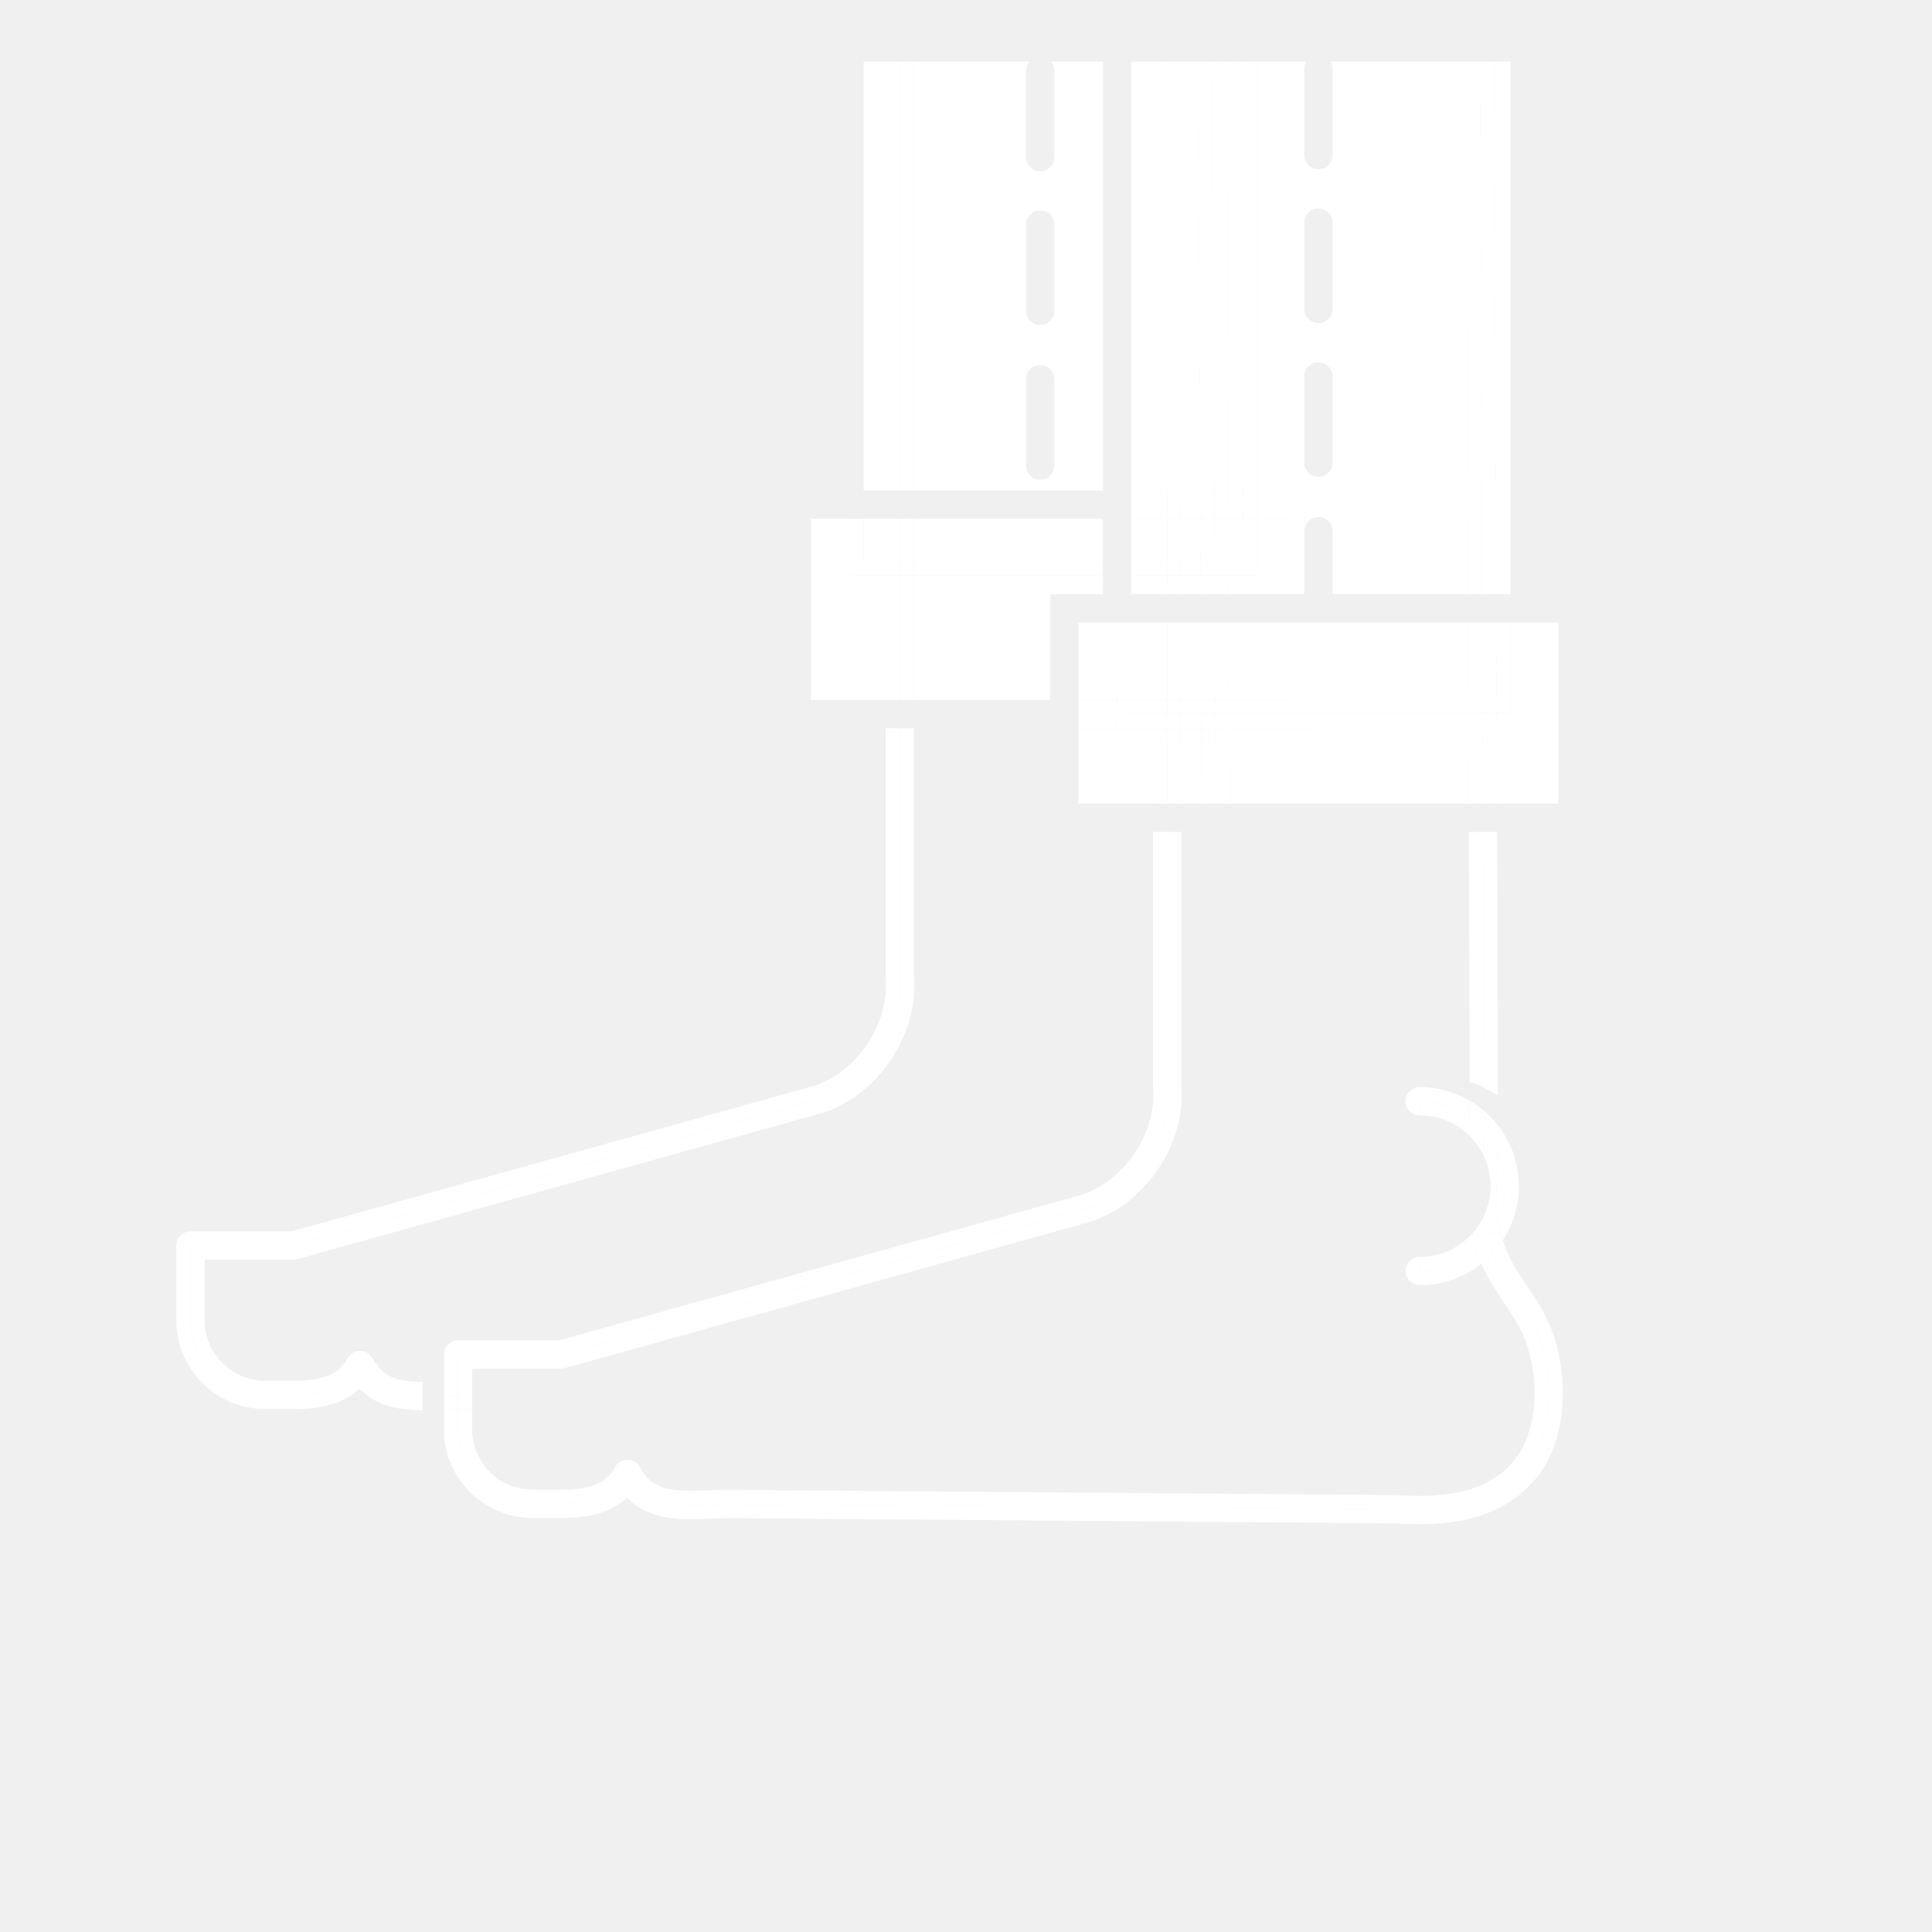
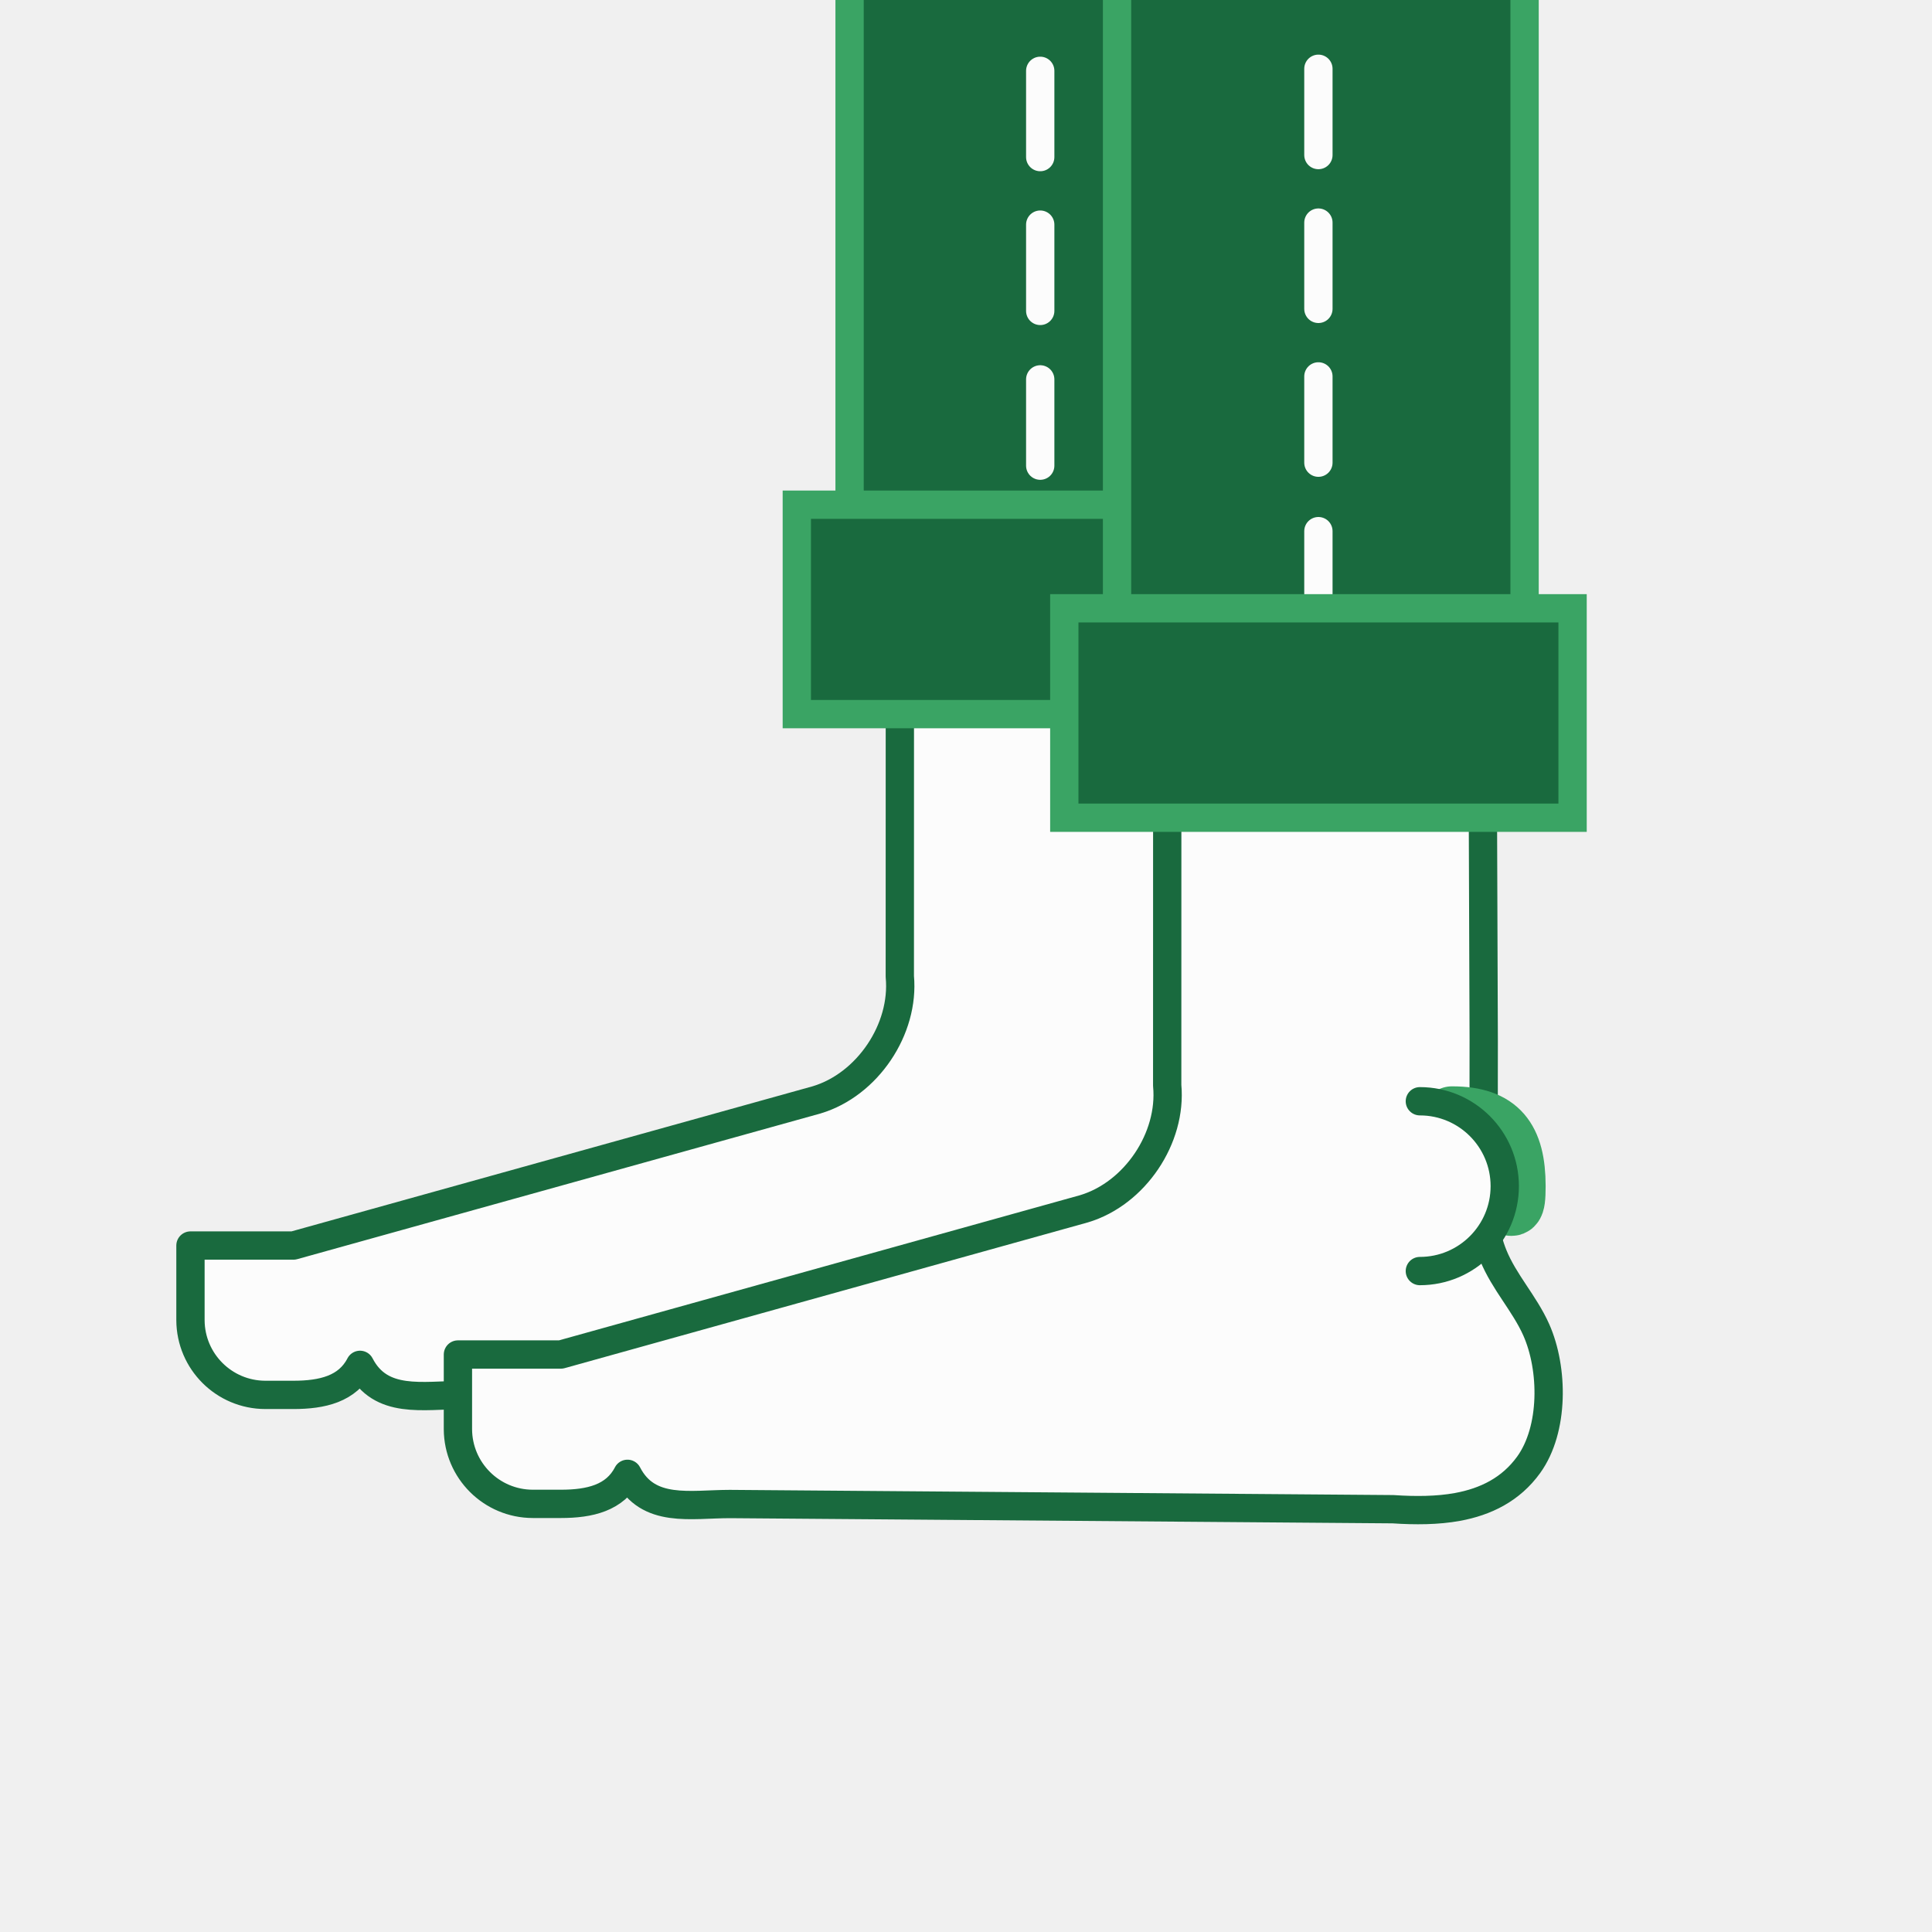
<svg xmlns="http://www.w3.org/2000/svg" viewBox="0 0 1023.99 1024">
  <defs>
-     <style>.cls-1{fill:#fff;}</style>
+     <style>.cls-1,.cls-6{fill:#fcfcfc;stroke:#196a3e;}.cls-1,.cls-4,.cls-5,.cls-6{stroke-linecap:round;}.cls-1{stroke-linejoin:round;}.cls-1,.cls-4,.cls-6{stroke-width:15px;}.cls-2,.cls-4{fill:#196a3e;}.cls-3{fill:#3aa464;}.cls-4{stroke:#fcfcfc;}.cls-4,.cls-5,.cls-6{stroke-miterlimit:10;}.cls-5{fill:none;stroke:#3aa464;stroke-width:32px;}</style>
  </defs>
-   <g id="Ebene_10" data-name="Ebene 10">
-     <path class="cls-1" d="M190.82,723.39c-6.6,12.79-20,15.92-35.31,15.92H140.63a39.75,39.75,0,0,1-39.68-39.58V660.16h54.57l277.28-77.21c26.88-8,46.72-37.44,44.09-65.38l0-131.59h-7.5l0,131.59q0,.35,0,.71c2.28,24.18-15.44,50.49-38.71,57.47L154.49,652.66H100.95a7.5,7.5,0,0,0-7.5,7.5v39.58a47.18,47.18,0,0,0,47.18,47.08h14.88c10.78,0,25.06-1.3,35.11-10.78,9.3,9.7,21.81,11.34,33.4,11.38v-7.5C210.42,739.86,198.07,737.42,190.82,723.39Z" />
-     <path class="cls-1" d="M197.49,720a7.5,7.5,0,0,0-13.33,0c-4.29,8.31-12.85,11.86-28.64,11.86H140.63a32.17,32.17,0,0,1-32.18-32.08V667.66h47.07a7.49,7.49,0,0,0,2-.28l277.28-77.21.13,0c30.09-9,52.2-41.63,49.44-72.9l0-131.25h-7.5l0,131.59c2.63,27.93-17.2,57.35-44.09,65.38L155.52,660.16H100.95v39.58a39.75,39.75,0,0,0,39.68,39.58h14.88c15.34,0,28.71-3.13,35.31-15.92,7.24,14,19.59,16.47,33.2,16.52v-7.5C211.58,732.36,202.78,730.2,197.49,720Z" />
-     <polygon class="cls-1" points="469.42 259.98 469.45 32.64 457.77 32.64 457.77 259.98 469.42 259.98" />
-     <path class="cls-1" d="M584.54,260V32.64H557a7.46,7.46,0,0,1,1.82,4.89V83.26a7.5,7.5,0,1,1-15,0V37.54a7.46,7.46,0,0,1,1.82-4.89H484.45l0,227.34ZM543.84,119.06a7.5,7.5,0,1,1,15,0v45.73a7.5,7.5,0,0,1-15,0Zm0,82a7.5,7.5,0,1,1,15,0v45.73a7.5,7.5,0,0,1-15,0Z" />
-     <rect class="cls-1" x="469.43" y="32.64" width="7.5" height="227.34" />
-     <rect class="cls-1" x="476.93" y="32.64" width="7.5" height="227.34" />
-     <polygon class="cls-1" points="442.77 312.47 442.77 274.98 429.83 274.98 429.83 370.98 469.4 370.98 469.41 312.47 442.77 312.47" />
-     <polygon class="cls-1" points="556.6 329.91 556.6 314.91 571.6 314.91 584.54 314.91 584.54 312.47 484.41 312.47 484.4 370.98 556.6 370.98 556.6 329.91" />
-     <rect class="cls-1" x="469.41" y="312.47" width="7.5" height="58.51" />
-     <rect class="cls-1" x="476.91" y="312.47" width="7.5" height="58.51" />
-     <rect class="cls-1" x="457.77" y="274.98" width="11.64" height="22.49" />
-     <rect class="cls-1" x="484.41" y="274.98" width="100.12" height="22.49" />
-     <rect class="cls-1" x="469.41" y="274.98" width="7.5" height="22.49" />
-     <rect class="cls-1" x="476.91" y="274.98" width="7.5" height="22.49" />
-     <polygon class="cls-1" points="469.41 312.47 469.41 304.97 450.27 304.97 450.27 274.98 442.77 274.98 442.77 312.47 469.41 312.47" />
-     <rect class="cls-1" x="484.41" y="304.97" width="100.13" height="7.5" />
-     <rect class="cls-1" x="469.41" y="304.97" width="7.5" height="7.5" />
-     <rect class="cls-1" x="476.91" y="304.97" width="7.5" height="7.5" />
-     <polygon class="cls-1" points="469.41 304.97 469.41 297.47 457.77 297.47 457.77 274.98 450.27 274.98 450.27 304.97 469.41 304.97" />
-     <rect class="cls-1" x="484.41" y="297.47" width="100.12" height="7.5" />
-     <rect class="cls-1" x="469.41" y="297.47" width="7.5" height="7.5" />
-     <rect class="cls-1" x="476.91" y="297.47" width="7.5" height="7.5" />
-     <path class="cls-1" d="M791.4,665.21c5.76,14.29,16.65,25.57,22.86,39.56,9.2,20.72,9.49,52.81-4,71.54-9.46,13.12-22.82,19.63-37.81,22.37-10.52,1.92-22.26,2-34.12,1.19L386.9,797.13c-20.92,0-43.41,5.16-54.31-16-6.6,12.79-20,15.92-35.31,15.92H282.4a39.75,39.75,0,0,1-39.68-39.58V746.89c-2.4,0-4.85.14-7.26.23v15.09a47.21,47.21,0,0,0,46.95,42.37h14.88c10.78,0,25.06-1.3,35.11-10.78,9.42,9.83,22.16,11.39,33.88,11.39,3.5,0,7.06-.14,10.51-.28s6.81-.27,10.07-.27L738,807.37c4.88.32,9.34.48,13.64.48a122.44,122.44,0,0,0,22.11-1.8c18.54-3.39,32.86-11.92,42.54-25.36,16-22.22,14.42-57.27,4.78-79-3.21-7.23-7.48-13.65-11.6-19.85-4.34-6.52-8.43-12.69-11.16-19.47-.69-1.7-1.27-3.42-1.8-5.15a52.88,52.88,0,0,1-5.5,7.06C791.17,664.62,791.28,664.92,791.4,665.21Z" />
-     <path class="cls-1" d="M786.39,551.42q0,12.52,0,25a60.45,60.45,0,0,1,7.5,4.33c0-7.56,0-15.11,0-22.51v-6.88l-.41-110.49H786Z" />
-     <path class="cls-1" d="M242.71,717.92h54.57l277.28-77.21c26.88-8,46.72-37.44,44.09-65.38l0-134.43h-7.5l0,134.43q0,.35,0,.71c2.28,24.18-15.44,50.48-38.7,57.47L296.25,710.42H242.71a7.5,7.5,0,0,0-7.26,5.66v16c2.39-.1,4.82-.17,7.26-.21Z" />
-     <path class="cls-1" d="M235.45,739.61v7.51c2.41-.1,4.87-.19,7.26-.23v-7.5C240.3,739.43,237.87,739.52,235.45,739.61Z" />
-     <path class="cls-1" d="M235.45,732.11v7.5c2.42-.1,4.85-.19,7.26-.23V731.9C240.27,731.94,237.84,732,235.45,732.11Z" />
-     <path class="cls-1" d="M785.19,669.76c3.25,7.47,7.6,14.05,11.83,20.42,4,5.95,7.68,11.56,10.38,17.64,7.88,17.74,8.88,47.29-3.24,64.11-7.45,10.33-18.27,16.67-33.07,19.38a107.69,107.69,0,0,1-19.41,1.55c-4,0-8.22-.15-12.85-.46l-.44,0-351.51-2.75c-3.59,0-7.21.14-10.7.28s-6.71.27-9.91.27c-12.71,0-21.66-2.09-27-12.46a7.5,7.5,0,0,0-13.33,0c-4.29,8.31-12.85,11.86-28.64,11.86H282.4a32.17,32.17,0,0,1-32.18-32.08V746.9l-5.13,0-2.37,0V757.5a39.75,39.75,0,0,0,39.68,39.58h14.88c15.34,0,28.71-3.13,35.31-15.92,10.9,21.13,33.39,16,54.31,16l351.42,2.75c11.86.8,23.6.73,34.12-1.19,15-2.74,28.35-9.25,37.81-22.37,13.5-18.72,13.21-50.82,4-71.54-6.21-14-17.11-25.27-22.86-39.56-.12-.3-.23-.59-.34-.89A53,53,0,0,1,785.19,669.76Z" />
-     <path class="cls-1" d="M778.89,551.42v6.85c0,5,0,10.05,0,15.14a62.08,62.08,0,0,1,7.5,3q0-12.52,0-25L786,440.91h-7.5Z" />
-     <path class="cls-1" d="M297.28,725.42a7.49,7.49,0,0,0,2-.28l277.28-77.21.13,0c30.09-9,52.2-41.63,49.44-72.9l0-134.09h-7.5l0,134.43c2.63,27.93-17.2,57.35-44.09,65.38L297.28,717.92H242.71v14c.8,0,1.6,0,2.4,0l5.1,0v-6.48Z" />
-     <path class="cls-1" d="M250.21,746.9v-7.5l-5.07,0-2.43,0v7.5l2.37,0Z" />
-     <path class="cls-1" d="M245.11,731.86c-.8,0-1.6,0-2.4,0v7.48l2.43,0,5.07,0v-7.5Z" />
-     <polygon class="cls-1" points="800.56 314.91 800.56 32.64 791.98 32.64 793.02 314.91 800.56 314.91" />
-     <polygon class="cls-1" points="611.19 259.98 611.22 32.64 599.54 32.64 599.54 259.98 611.19 259.98" />
-     <rect class="cls-1" x="599.54" y="312.47" width="11.64" height="2.44" />
-     <rect class="cls-1" x="599.54" y="274.98" width="11.65" height="22.49" />
-     <rect class="cls-1" x="599.54" y="304.97" width="11.64" height="7.5" />
-     <rect class="cls-1" x="599.54" y="297.47" width="11.64" height="7.5" />
-     <rect class="cls-1" x="599.54" y="259.98" width="11.65" height="7.5" />
-     <rect class="cls-1" x="599.54" y="267.48" width="11.65" height="7.5" />
-     <path class="cls-1" d="M684.19,260h15V274a7.49,7.49,0,0,1,7.09,7.48v33.39H778L777,32.64H705.23a7.45,7.45,0,0,1,1.05,3.81V82.18a7.5,7.5,0,0,1-15,0V36.45a7.45,7.45,0,0,1,1.05-3.81H673.8V260Zm7.09-142a7.5,7.5,0,1,1,15,0v45.73a7.5,7.5,0,0,1-15,0Zm0,81.52a7.5,7.5,0,1,1,15,0v45.73a7.5,7.5,0,0,1-15,0Z" />
-     <polygon class="cls-1" points="658.8 259.98 658.8 32.64 650.21 32.64 651.15 259.98 658.8 259.98" />
-     <polygon class="cls-1" points="636.15 259.98 635.21 32.64 626.22 32.64 626.19 259.98 636.15 259.98" />
-     <polygon class="cls-1" points="651.15 259.98 650.21 32.64 642.71 32.64 643.65 259.98 651.15 259.98" />
-     <polygon class="cls-1" points="643.65 259.98 642.71 32.64 635.21 32.64 636.15 259.98 643.65 259.98" />
-     <rect class="cls-1" x="666.3" y="32.64" width="7.5" height="227.34" />
-     <rect class="cls-1" x="658.8" y="32.64" width="7.5" height="227.34" />
-     <polygon class="cls-1" points="651.37 312.47 651.38 314.91 684.19 314.91 684.19 274.98 673.8 274.98 673.8 312.47 651.37 312.47" />
-     <polygon class="cls-1" points="636.38 314.91 636.37 312.47 626.18 312.47 626.18 314.91 636.38 314.91" />
-     <polygon class="cls-1" points="643.88 314.91 651.38 314.91 651.37 312.47 643.87 312.47 643.88 314.91" />
-     <polygon class="cls-1" points="636.38 314.91 643.88 314.91 643.87 312.47 636.37 312.47 636.38 314.91" />
-     <polygon class="cls-1" points="658.8 297.47 658.8 274.98 651.22 274.98 651.31 297.47 658.8 297.47" />
-     <polygon class="cls-1" points="636.31 297.47 636.22 274.98 626.18 274.98 626.18 297.47 636.31 297.47" />
-     <polygon class="cls-1" points="651.31 297.47 651.22 274.98 643.72 274.98 643.81 297.47 651.31 297.47" />
-     <polygon class="cls-1" points="643.81 297.47 643.72 274.98 636.22 274.98 636.31 297.47 643.81 297.47" />
-     <polygon class="cls-1" points="651.34 304.97 651.37 312.47 673.8 312.47 673.8 274.98 666.3 274.98 666.3 304.97 651.34 304.97" />
-     <polygon class="cls-1" points="636.37 312.47 636.34 304.97 626.18 304.97 626.18 312.47 636.37 312.47" />
-     <polygon class="cls-1" points="643.87 312.47 651.37 312.47 651.34 304.97 643.84 304.97 643.87 312.47" />
-     <polygon class="cls-1" points="643.87 312.47 643.84 304.97 636.34 304.97 636.37 312.47 643.87 312.47" />
-     <polygon class="cls-1" points="651.31 297.47 651.34 304.97 666.3 304.97 666.3 274.98 658.8 274.98 658.8 297.47 651.31 297.47" />
-     <polygon class="cls-1" points="636.34 304.97 636.31 297.47 626.18 297.47 626.18 304.97 636.34 304.97" />
-     <polygon class="cls-1" points="651.34 304.97 651.31 297.47 643.81 297.47 643.84 304.97 651.34 304.97" />
-     <polygon class="cls-1" points="643.84 304.97 643.81 297.47 636.31 297.47 636.34 304.97 643.84 304.97" />
-     <path class="cls-1" d="M691.69,267.48v11.6a7.5,7.5,0,0,1,7.09-5.06l.41,0V260H673.8v7.5Z" />
-     <polygon class="cls-1" points="658.8 267.48 658.8 259.98 651.15 259.98 651.19 267.48 658.8 267.48" />
-     <polygon class="cls-1" points="636.19 267.48 636.15 259.98 626.19 259.98 626.18 267.48 636.19 267.48" />
-     <polygon class="cls-1" points="651.19 267.48 651.15 259.98 643.65 259.98 643.69 267.48 651.19 267.48" />
-     <polygon class="cls-1" points="643.69 267.48 643.65 259.98 636.15 259.98 636.19 267.48 643.69 267.48" />
-     <rect class="cls-1" x="666.3" y="259.98" width="7.5" height="7.5" />
-     <rect class="cls-1" x="658.8" y="259.98" width="7.5" height="7.5" />
-     <path class="cls-1" d="M684.19,275v39.93h7.09V281.52a7.48,7.48,0,0,1,.41-2.44v-11.6H673.8V275Z" />
-     <polygon class="cls-1" points="658.8 274.98 658.8 267.48 651.19 267.48 651.22 274.98 658.8 274.98" />
-     <polygon class="cls-1" points="636.22 274.98 636.19 267.48 626.18 267.48 626.18 274.98 636.22 274.98" />
-     <polygon class="cls-1" points="651.22 274.98 651.19 267.48 643.69 267.48 643.72 274.98 651.22 274.98" />
-     <polygon class="cls-1" points="643.72 274.98 643.69 267.48 636.19 267.48 636.22 274.98 643.72 274.98" />
-     <rect class="cls-1" x="666.3" y="267.48" width="7.5" height="7.5" />
-     <rect class="cls-1" x="658.8" y="267.48" width="7.5" height="7.5" />
-     <polygon class="cls-1" points="793.02 314.91 791.98 32.64 784.48 32.64 785.52 314.91 793.02 314.91" />
-     <rect class="cls-1" x="611.2" y="32.64" width="7.5" height="227.34" />
-     <rect class="cls-1" x="611.18" y="312.47" width="7.5" height="2.44" />
-     <rect class="cls-1" x="611.18" y="274.98" width="7.5" height="22.49" />
-     <rect class="cls-1" x="611.18" y="304.97" width="7.5" height="7.5" />
-     <rect class="cls-1" x="611.18" y="297.47" width="7.5" height="7.5" />
-     <rect class="cls-1" x="611.19" y="259.98" width="7.5" height="7.5" />
-     <rect class="cls-1" x="611.18" y="267.48" width="7.5" height="7.5" />
-     <polygon class="cls-1" points="785.52 314.91 784.48 32.64 776.98 32.64 778.02 314.91 785.52 314.91" />
-     <rect class="cls-1" x="618.7" y="32.64" width="7.5" height="227.34" />
-     <rect class="cls-1" x="618.68" y="312.47" width="7.5" height="2.44" />
-     <rect class="cls-1" x="618.68" y="274.98" width="7.5" height="22.49" />
-     <rect class="cls-1" x="618.68" y="304.97" width="7.5" height="7.5" />
-     <rect class="cls-1" x="618.68" y="297.47" width="7.5" height="7.5" />
-     <rect class="cls-1" x="618.69" y="259.98" width="7.5" height="7.5" />
-     <rect class="cls-1" x="618.68" y="267.48" width="7.5" height="7.5" />
-     <polygon class="cls-1" points="793.3 392.91 793.43 425.91 825.95 425.91 825.95 329.91 815.56 329.91 815.56 392.91 793.3 392.91" />
-     <polygon class="cls-1" points="584.54 392.91 584.54 385.98 571.6 385.98 571.6 425.91 611.16 425.91 611.17 392.91 584.54 392.91" />
-     <rect class="cls-1" x="571.6" y="329.91" width="12.94" height="41.07" />
-     <rect class="cls-1" x="571.6" y="378.48" width="12.94" height="7.5" />
-     <rect class="cls-1" x="571.6" y="370.98" width="12.94" height="7.5" />
-     <polygon class="cls-1" points="651.71 392.91 651.84 425.91 778.42 425.91 778.3 392.91 651.71 392.91" />
-     <polygon class="cls-1" points="626.16 425.91 636.84 425.91 636.71 392.91 626.17 392.91 626.16 425.91" />
-     <polygon class="cls-1" points="644.34 425.91 651.84 425.91 651.71 392.91 644.21 392.91 644.34 425.91" />
-     <polygon class="cls-1" points="636.84 425.91 644.34 425.91 644.21 392.91 636.71 392.91 636.84 425.91" />
-     <polygon class="cls-1" points="785.8 392.91 785.93 425.91 793.43 425.91 793.3 392.91 785.8 392.91" />
-     <rect class="cls-1" x="611.17" y="392.91" width="7.5" height="33" />
-     <polygon class="cls-1" points="778.3 392.91 778.42 425.91 785.93 425.91 785.8 392.91 778.3 392.91" />
-     <rect class="cls-1" x="618.67" y="392.91" width="7.5" height="33" />
-     <polygon class="cls-1" points="793.25 377.91 800.56 377.91 800.56 329.91 793.07 329.91 793.25 377.91" />
-     <rect class="cls-1" x="599.54" y="329.91" width="11.64" height="41.07" />
-     <rect class="cls-1" x="599.54" y="370.98" width="11.63" height="6.93" />
-     <polygon class="cls-1" points="699.19 377.91 778.25 377.91 778.07 329.91 699.19 329.91 699.19 370.98 699.19 377.91" />
-     <polygon class="cls-1" points="684.19 370.98 684.19 329.91 651.45 329.91 651.62 370.98 684.19 370.98" />
-     <polygon class="cls-1" points="626.17 370.98 636.62 370.98 636.45 329.91 626.18 329.91 626.17 370.98" />
-     <polygon class="cls-1" points="651.62 370.98 651.45 329.91 643.95 329.91 644.12 370.98 651.62 370.98" />
-     <polygon class="cls-1" points="636.62 370.98 644.12 370.98 643.95 329.91 636.45 329.91 636.62 370.98" />
-     <polygon class="cls-1" points="691.69 377.91 699.19 377.91 699.19 370.98 699.19 329.91 691.69 329.91 691.69 377.91" />
-     <polygon class="cls-1" points="684.19 370.98 651.62 370.98 651.64 377.91 691.69 377.91 691.69 329.91 684.19 329.91 684.19 370.98" />
-     <polygon class="cls-1" points="626.17 377.91 636.64 377.91 636.62 370.98 626.17 370.98 626.17 377.91" />
-     <polygon class="cls-1" points="644.14 377.91 651.64 377.91 651.62 370.98 644.12 370.98 644.14 377.91" />
-     <polygon class="cls-1" points="644.14 377.91 644.12 370.98 636.62 370.98 636.64 377.91 644.14 377.91" />
-     <polygon class="cls-1" points="793.25 377.91 793.07 329.91 785.57 329.91 785.75 377.91 793.25 377.91" />
-     <rect class="cls-1" x="611.17" y="329.91" width="7.5" height="41.07" />
-     <rect class="cls-1" x="611.17" y="370.98" width="7.5" height="6.93" />
-     <polygon class="cls-1" points="785.75 377.91 785.57 329.91 778.07 329.91 778.25 377.91 785.75 377.91" />
-     <rect class="cls-1" x="618.67" y="329.91" width="7.5" height="41.07" />
-     <rect class="cls-1" x="618.67" y="370.98" width="7.5" height="6.93" />
-     <polygon class="cls-1" points="793.28 385.41 793.3 392.91 815.56 392.91 815.56 329.91 808.06 329.91 808.06 385.41 793.28 385.41" />
-     <rect class="cls-1" x="584.54" y="385.98" width="26.63" height="6.93" />
-     <rect class="cls-1" x="584.54" y="329.91" width="7.5" height="41.07" />
-     <polygon class="cls-1" points="611.17 385.41 592.04 385.41 592.04 378.48 584.54 378.48 584.54 385.98 611.17 385.98 611.17 385.41" />
-     <rect class="cls-1" x="584.54" y="370.98" width="7.5" height="7.5" />
-     <polygon class="cls-1" points="699.19 385.41 699.19 385.98 684.19 385.98 651.68 385.98 651.71 392.91 778.3 392.91 778.28 385.41 699.19 385.41" />
-     <polygon class="cls-1" points="626.17 392.91 636.71 392.91 636.68 385.98 626.17 385.98 626.17 392.91" />
-     <polygon class="cls-1" points="644.18 385.98 644.21 392.91 651.71 392.91 651.68 385.98 644.18 385.98" />
-     <polygon class="cls-1" points="636.71 392.91 644.21 392.91 644.18 385.98 636.68 385.98 636.71 392.91" />
-     <polygon class="cls-1" points="651.68 385.98 684.19 385.98 699.19 385.98 699.19 385.41 651.68 385.41 651.68 385.98" />
-     <rect class="cls-1" x="626.17" y="385.41" width="10.51" height="0.57" />
-     <polygon class="cls-1" points="644.18 385.41 644.18 385.98 651.68 385.98 651.68 385.41 644.18 385.41" />
-     <polygon class="cls-1" points="636.68 385.41 636.68 385.98 644.18 385.98 644.18 385.41 636.68 385.41" />
-     <polygon class="cls-1" points="785.8 392.91 793.3 392.91 793.28 385.41 785.78 385.41 785.8 392.91" />
-     <rect class="cls-1" x="611.17" y="385.98" width="7.5" height="6.93" />
-     <rect class="cls-1" x="611.17" y="385.41" width="7.5" height="0.57" />
-     <polygon class="cls-1" points="778.28 385.41 778.3 392.91 785.8 392.91 785.78 385.41 778.28 385.41" />
-     <rect class="cls-1" x="618.67" y="385.98" width="7.5" height="6.93" />
-     <rect class="cls-1" x="618.67" y="385.41" width="7.5" height="0.57" />
-     <polygon class="cls-1" points="793.25 377.91 793.28 385.41 808.06 385.41 808.06 329.91 800.56 329.91 800.56 377.91 793.25 377.91" />
-     <rect class="cls-1" x="592.04" y="329.91" width="7.5" height="41.07" />
-     <rect class="cls-1" x="592.04" y="378.48" width="19.13" height="6.93" />
-     <polygon class="cls-1" points="611.17 378.48 611.17 377.91 599.54 377.91 599.54 370.98 592.04 370.98 592.04 378.48 611.17 378.48" />
-     <polygon class="cls-1" points="778.28 385.41 778.25 377.91 699.19 377.91 699.19 385.41 778.28 385.41" />
-     <polygon class="cls-1" points="651.65 378.48 651.68 385.41 699.19 385.41 699.19 377.91 691.69 377.91 691.69 378.48 651.65 378.48" />
-     <polygon class="cls-1" points="626.17 378.48 626.17 385.41 636.68 385.41 636.65 378.48 626.17 378.48" />
-     <polygon class="cls-1" points="644.18 385.41 651.68 385.41 651.65 378.48 644.15 378.48 644.18 385.41" />
-     <polygon class="cls-1" points="636.65 378.48 636.68 385.41 644.18 385.41 644.15 378.48 636.65 378.48" />
-     <rect class="cls-1" x="651.65" y="377.91" width="40.04" height="0.57" />
-     <rect class="cls-1" x="626.17" y="377.91" width="10.48" height="0.57" />
-     <polygon class="cls-1" points="644.15 378.48 651.65 378.48 651.64 377.91 644.14 377.91 644.15 378.48" />
-     <polygon class="cls-1" points="636.65 378.48 644.15 378.48 644.14 377.91 636.64 377.91 636.65 378.48" />
-     <polygon class="cls-1" points="785.78 385.41 793.28 385.41 793.25 377.91 785.75 377.91 785.78 385.41" />
-     <rect class="cls-1" x="611.17" y="378.48" width="7.5" height="6.93" />
-     <rect class="cls-1" x="611.17" y="377.91" width="7.5" height="0.57" />
-     <polygon class="cls-1" points="785.78 385.41 785.75 377.91 778.25 377.91 778.28 385.41 785.78 385.41" />
-     <rect class="cls-1" x="618.67" y="378.48" width="7.5" height="6.93" />
-     <rect class="cls-1" x="618.67" y="377.91" width="7.5" height="0.57" />
-     <path class="cls-1" d="M796.56,657.26q.7-1.08,1.35-2.19c-.67,0-1.33,0-2-.11C796.12,655.73,796.33,656.5,796.56,657.26Z" />
-     <path class="cls-1" d="M752.55,666.19a7.5,7.5,0,0,0,0,15,52.23,52.23,0,0,0,32.64-11.43c-.25-.58-.51-1.15-.75-1.74-.76-1.89-1.42-3.79-2-5.69a44.82,44.82,0,0,1-29.88,11.36Z" />
-     <path class="cls-1" d="M789.94,653.72q-.74,1.1-1.54,2.15a69.88,69.88,0,0,0,2.65,8.45,52.88,52.88,0,0,0,5.5-7.06c-.23-.76-.44-1.53-.64-2.3A30.08,30.08,0,0,1,789.94,653.72Z" />
-     <path class="cls-1" d="M782.43,662.32c.59,1.9,1.25,3.8,2,5.69.24.59.5,1.16.75,1.74a53,53,0,0,0,5.86-5.44,69.88,69.88,0,0,1-2.65-8.45A45.3,45.3,0,0,1,782.43,662.32Z" />
-     <path class="cls-1" d="M793.93,596.44c0,.59,0,1.19,0,1.78,0,4.09-.09,8.22-.23,12.27a45,45,0,0,1,.44,35.38,74.9,74.9,0,0,0,1.77,9.09c.66.06,1.33.1,2,.11a52.32,52.32,0,0,0-4-58.63Z" />
-     <path class="cls-1" d="M745,583.69a7.5,7.5,0,0,0,7.5,7.5v-7.5a44.79,44.79,0,0,1,26.37,8.54q0-4.46,0-8.92a52.16,52.16,0,0,0-26.35-7.12A7.5,7.5,0,0,0,745,583.69Z" />
-     <path class="cls-1" d="M795.92,655a74.9,74.9,0,0,1-1.77-9.09,44.93,44.93,0,0,1-4.2,7.85A30.08,30.08,0,0,0,795.92,655Z" />
-     <path class="cls-1" d="M786.43,599.1a45,45,0,0,1,7.27,11.39c.14-4.06.25-8.18.23-12.27,0-.59,0-1.19,0-1.78a53,53,0,0,0-7.51-7.82c0,3.21,0,6.42,0,9.62C786.43,598.53,786.43,598.81,786.43,599.1Z" />
-     <path class="cls-1" d="M778.92,592.24a45.29,45.29,0,0,1,7.52,6.86c0-.28,0-.57,0-.85,0-3.21,0-6.41,0-9.62a52.74,52.74,0,0,0-7.52-5.31Q778.91,587.78,778.92,592.24Z" />
-     <path class="cls-1" d="M752.55,666.19v7.5a44.82,44.82,0,0,0,29.88-11.36,82.39,82.39,0,0,1-2.15-8.42A37.41,37.41,0,0,1,752.55,666.19Z" />
-     <path class="cls-1" d="M788.4,655.87q.8-1.05,1.54-2.15-1.11-.34-2.2-.74C787.94,653.95,788.17,654.91,788.4,655.87Z" />
-     <path class="cls-1" d="M782.76,650.87a37.76,37.76,0,0,1-2.48,3,82.39,82.39,0,0,0,2.15,8.42,45.3,45.3,0,0,0,6-6.45c-.24-1-.46-1.93-.66-2.89C786,652.35,784.37,651.63,782.76,650.87Z" />
-     <path class="cls-1" d="M794.14,645.87a45,45,0,0,0-.44-35.38q-.07,2-.14,3.93C793.17,625.32,792.8,635.82,794.14,645.87Z" />
-     <path class="cls-1" d="M752.55,591.19a37.37,37.37,0,0,1,26.36,10.86c0-1.27,0-2.53,0-3.78,0-2,0-4,0-6a44.79,44.79,0,0,0-26.37-8.54Z" />
-     <path class="cls-1" d="M786.14,612.06a37.4,37.4,0,0,1,.3,32.65c.31,2.78.73,5.54,1.3,8.27q1.09.4,2.2.74a44.93,44.93,0,0,0,4.2-7.85c-1.34-10-1-20.55-.58-31.45q.07-1.95.14-3.93a45,45,0,0,0-7.27-11.39C786.43,603.4,786.3,607.72,786.14,612.06Z" />
-     <path class="cls-1" d="M787.74,653c-.57-2.74-1-5.5-1.3-8.27a37.53,37.53,0,0,1-3.69,6.16C784.37,651.63,786,652.35,787.74,653Z" />
-     <path class="cls-1" d="M778.91,602.06a37.66,37.66,0,0,1,7.23,10c.15-4.34.29-8.66.29-13a45.29,45.29,0,0,0-7.52-6.86c0,2,0,4,0,6C778.94,599.52,778.93,600.79,778.91,602.06Z" />
+   <g id="Ebene_1" data-name="Ebene 1">
+     <path class="cls-1" d="M649.64,607.45c-8.61-21.38-4.89-44.59-5-67q-.08-23.41,0-46.82L642.56-3.18H477l-.08,520.75c2.63,27.93-17.2,57.35-44.09,65.38L155.52,660.16H100.95v39.58a39.75,39.75,0,0,0,39.68,39.58h14.88c15.34,0,28.71-3.13,35.31-15.92,10.9,21.13,33.39,16,54.31,16l351.42,2.75c11.86.8,23.6.73,34.12-1.19,15-2.74,28.35-9.25,37.81-22.37,13.5-18.72,13.21-50.82,4-71.54C666.28,633,655.39,621.74,649.64,607.45Z" />
+     <rect class="cls-2" x="450.27" y="-10.68" width="216.03" height="315.65" />
+     <path class="cls-3" d="M658.8-3.18V297.47h-201V-3.18h201m15-15h-231V312.47h231V-18.18Z" />
+     <rect class="cls-2" x="422.33" y="267.48" width="269.35" height="111" />
+     <path class="cls-3" d="M684.19,275v96H429.83V275H684.19m15-15H414.83V386H699.19V260Z" />
+     <line class="cls-4" x1="551.34" y1="37.54" x2="551.34" y2="83.26" />
+     <line class="cls-4" x1="551.34" y1="119.06" x2="551.34" y2="164.79" />
+     <line class="cls-4" x1="551.34" y1="201.08" x2="551.34" y2="246.81" />
+     <path class="cls-1" d="M791.4,665.21c-8.61-21.38-4.88-44.59-5-67-.06-15.61,0-31.22,0-46.82l-2-554.6H618.72l-.08,578.51c2.63,27.93-17.2,57.35-44.09,65.38L297.28,717.92H242.71V757.5a39.75,39.75,0,0,0,39.68,39.58h14.88c15.34,0,28.71-3.13,35.31-15.92,10.9,21.13,33.39,16,54.31,16l351.42,2.75c11.86.8,23.6.73,34.12-1.19,15-2.74,28.35-9.25,37.81-22.37,13.5-18.72,13.21-50.82,4-71.54C808,690.79,797.15,679.5,791.4,665.21Z" />
+     <path class="cls-5" d="M769.56,591.78c24.85,0,33.66,12.06,33.66,36.91s-6-2.77-30.82-2.77" />
+     <rect class="cls-2" x="592.04" y="-10.68" width="216.02" height="396.09" />
+     <path class="cls-3" d="M800.56-3.18V377.91h-201V-3.18h201m15-15h-231V392.91h231V-18.18Z" />
+     <line class="cls-4" x1="698.78" y1="36.45" x2="698.78" y2="82.18" />
+     <line class="cls-4" x1="698.78" y1="117.98" x2="698.78" y2="163.71" />
+     <line class="cls-4" x1="698.78" y1="199.5" x2="698.78" y2="245.23" />
+     <line class="cls-4" x1="698.78" y1="281.52" x2="698.78" y2="327.25" />
+     <path class="cls-6" d="M752.55,583.69a45,45,0,1,1,0,90" />
+     <rect class="cls-2" x="564.1" y="322.41" width="269.35" height="111" />
+     <path class="cls-3" d="M826,329.91v96H571.6v-96H826m15-15H556.6v126H841v-126Z" />
  </g>
</svg>
